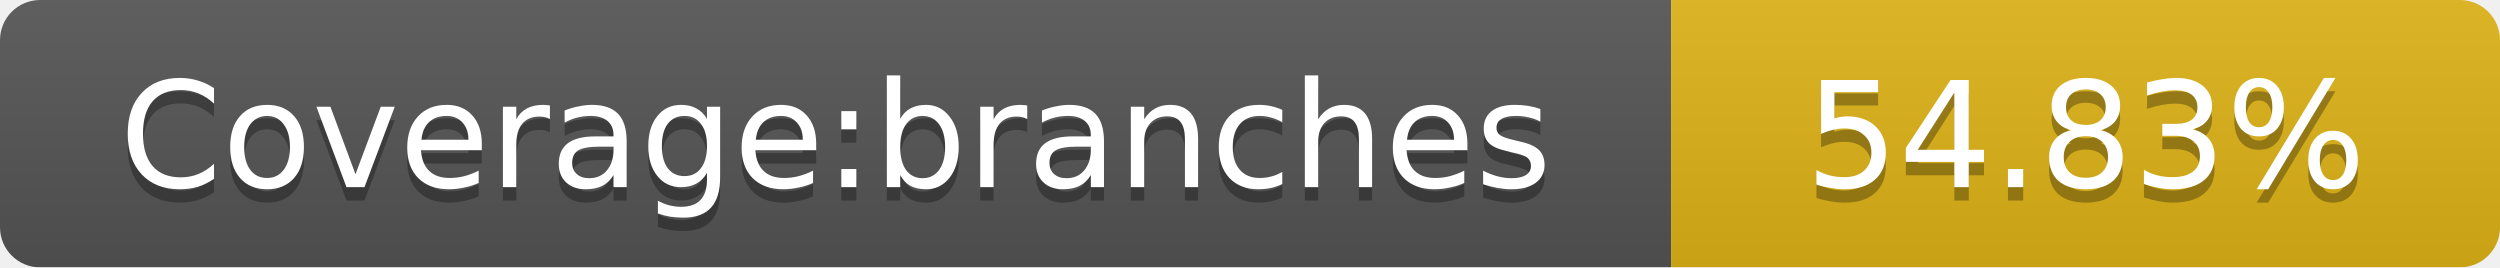
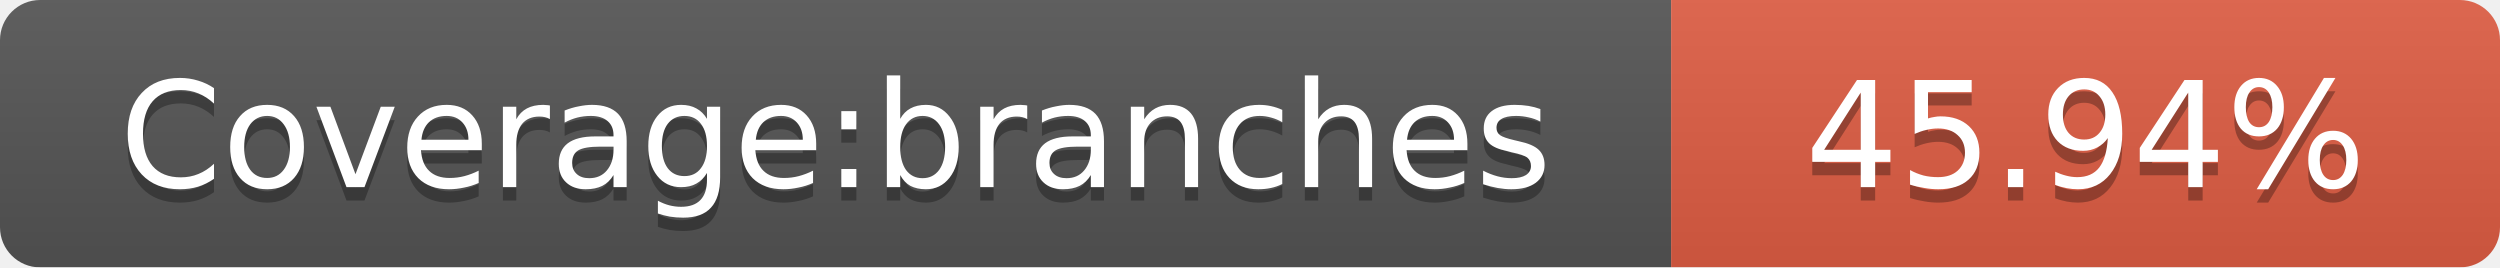
<svg xmlns="http://www.w3.org/2000/svg" width="187" height="20">
  <linearGradient id="smooth" x2="0" y2="100%">
    <stop offset="0" stop-color="#bbb" stop-opacity=".1" />
    <stop offset="1" stop-opacity=".1" />
  </linearGradient>
  <mask id="round">
    <rect width="187" height="20" rx="3" fill="#fff" />
  </mask>
  <g mask="url(#round)">
    <rect width="125" height="20" fill="#555" />
-     <rect x="125" width="62" height="20" fill="#dfb317" />
+     <rect x="125" width="62" height="20" fill="#e05d44" />
    <rect width="187" height="20" fill="url(#smooth)" />
  </g>
  <g fill="#fff" text-anchor="middle" font-family="DejaVu Sans,Verdana,Geneva,sans-serif" font-size="11">
    <text x="62.5" y="15" fill="#010101" fill-opacity=".3">Coverage:branches</text>
    <text x="62.5" y="14">Coverage:branches</text>
-     <text x="156" y="15" fill="#010101" fill-opacity=".3">54.83%</text>
-     <text x="156" y="14">54.83%</text>
+     <text x="156" y="15" fill="#010101" fill-opacity=".3">45.94%</text>
+     <text x="156" y="14">45.94%</text>
  </g>
</svg>
